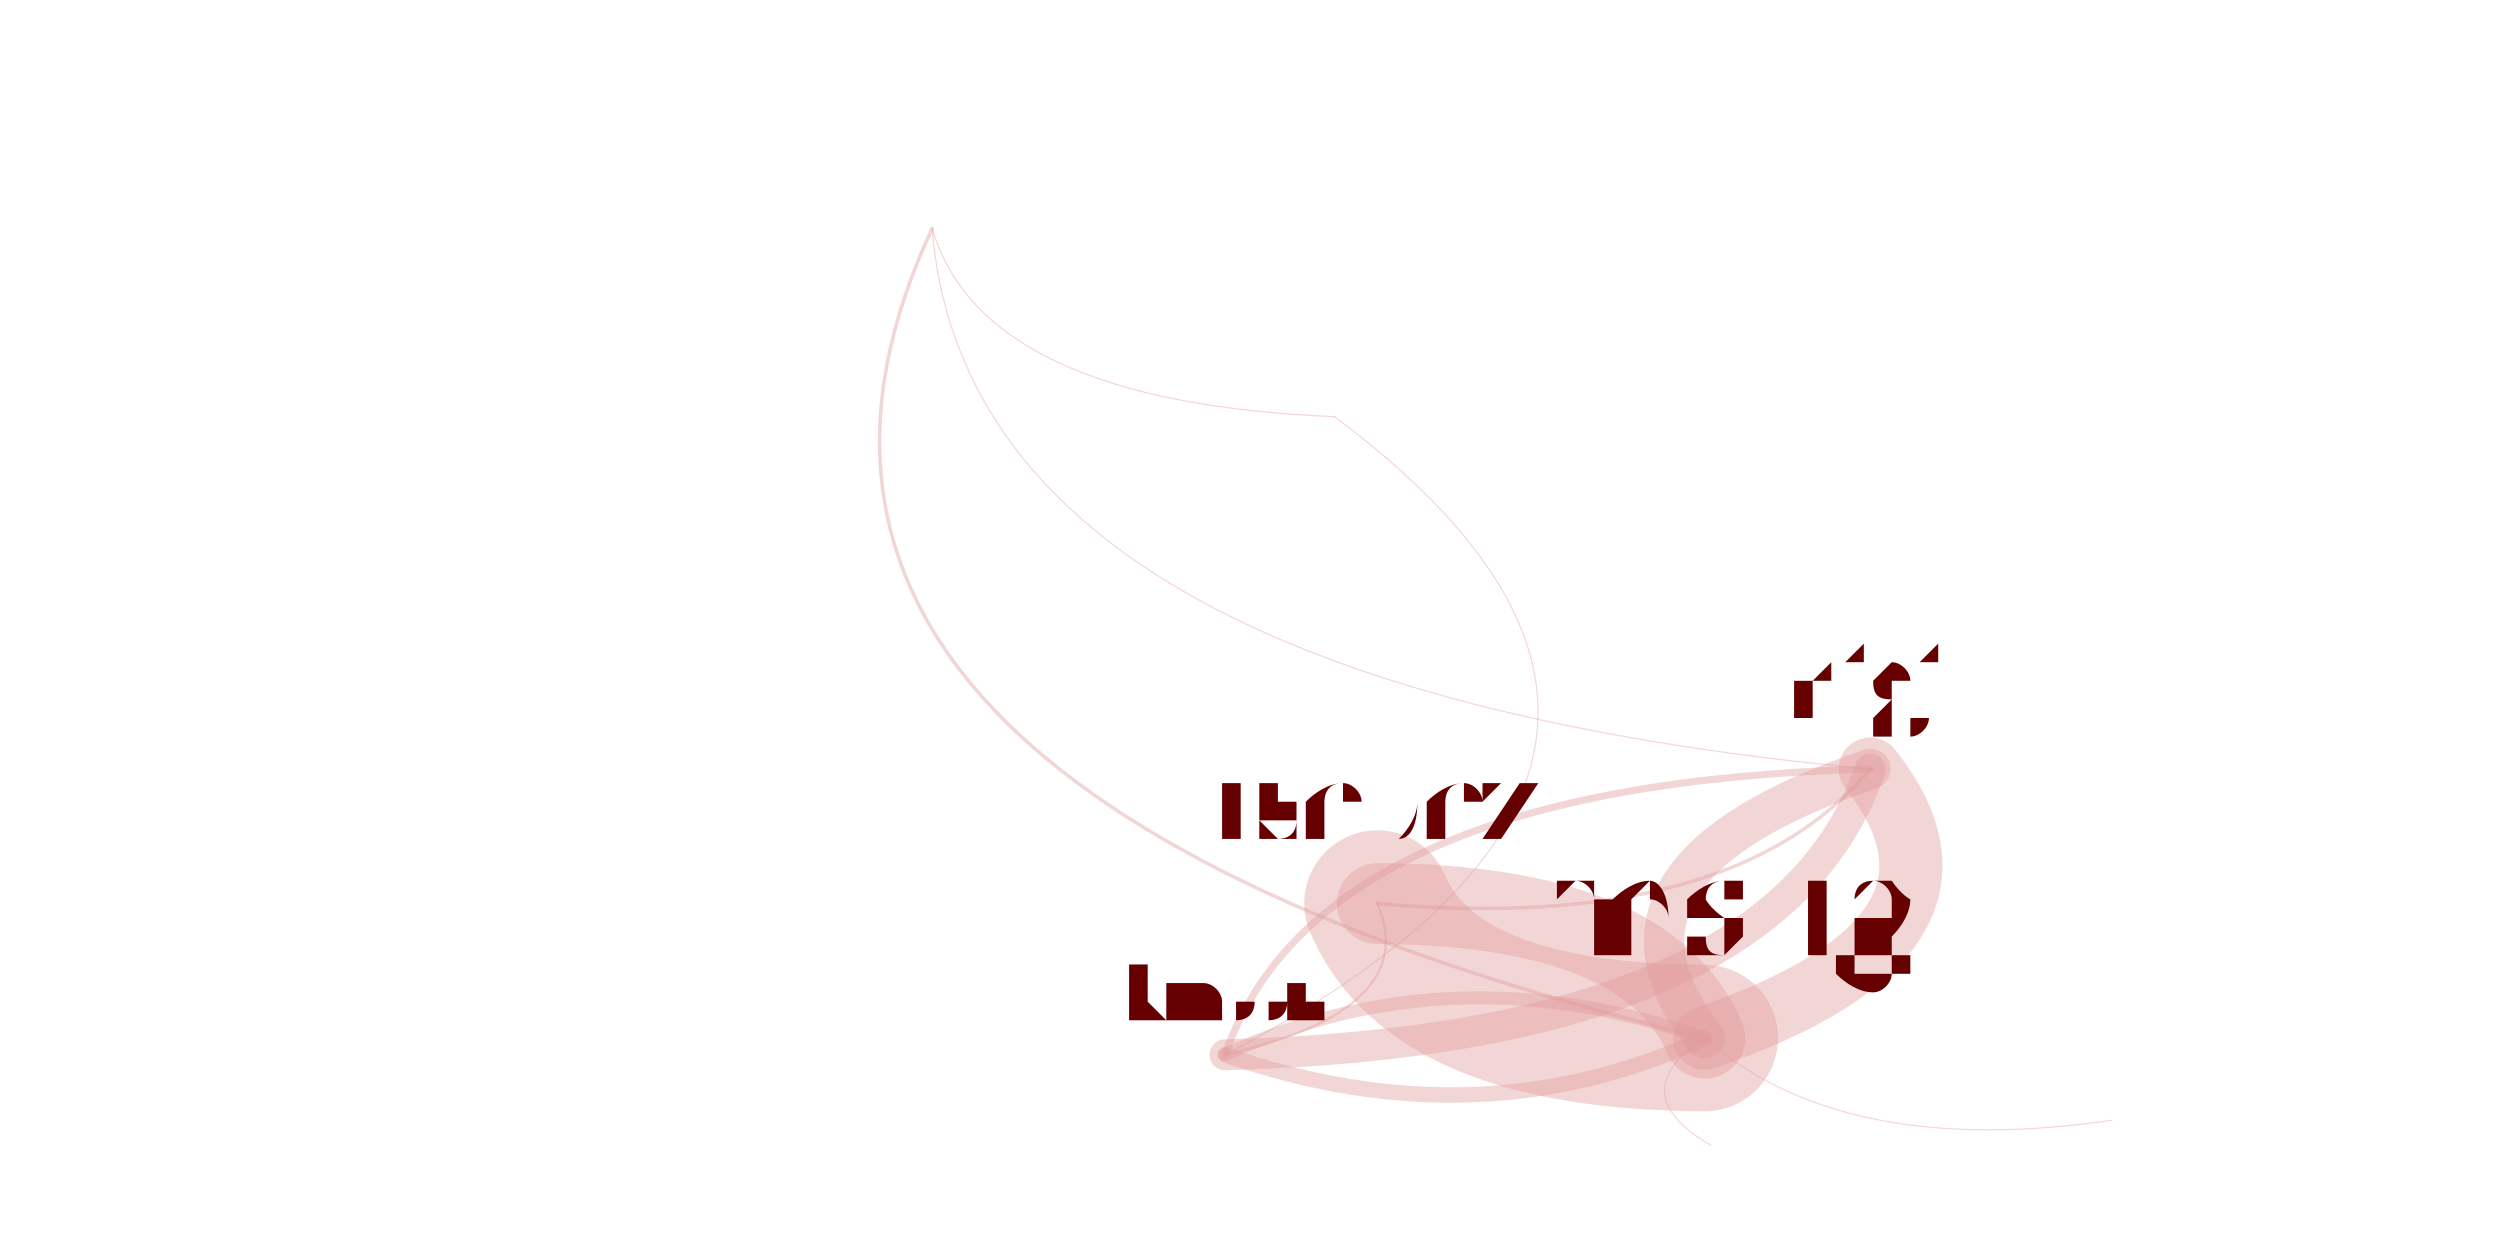
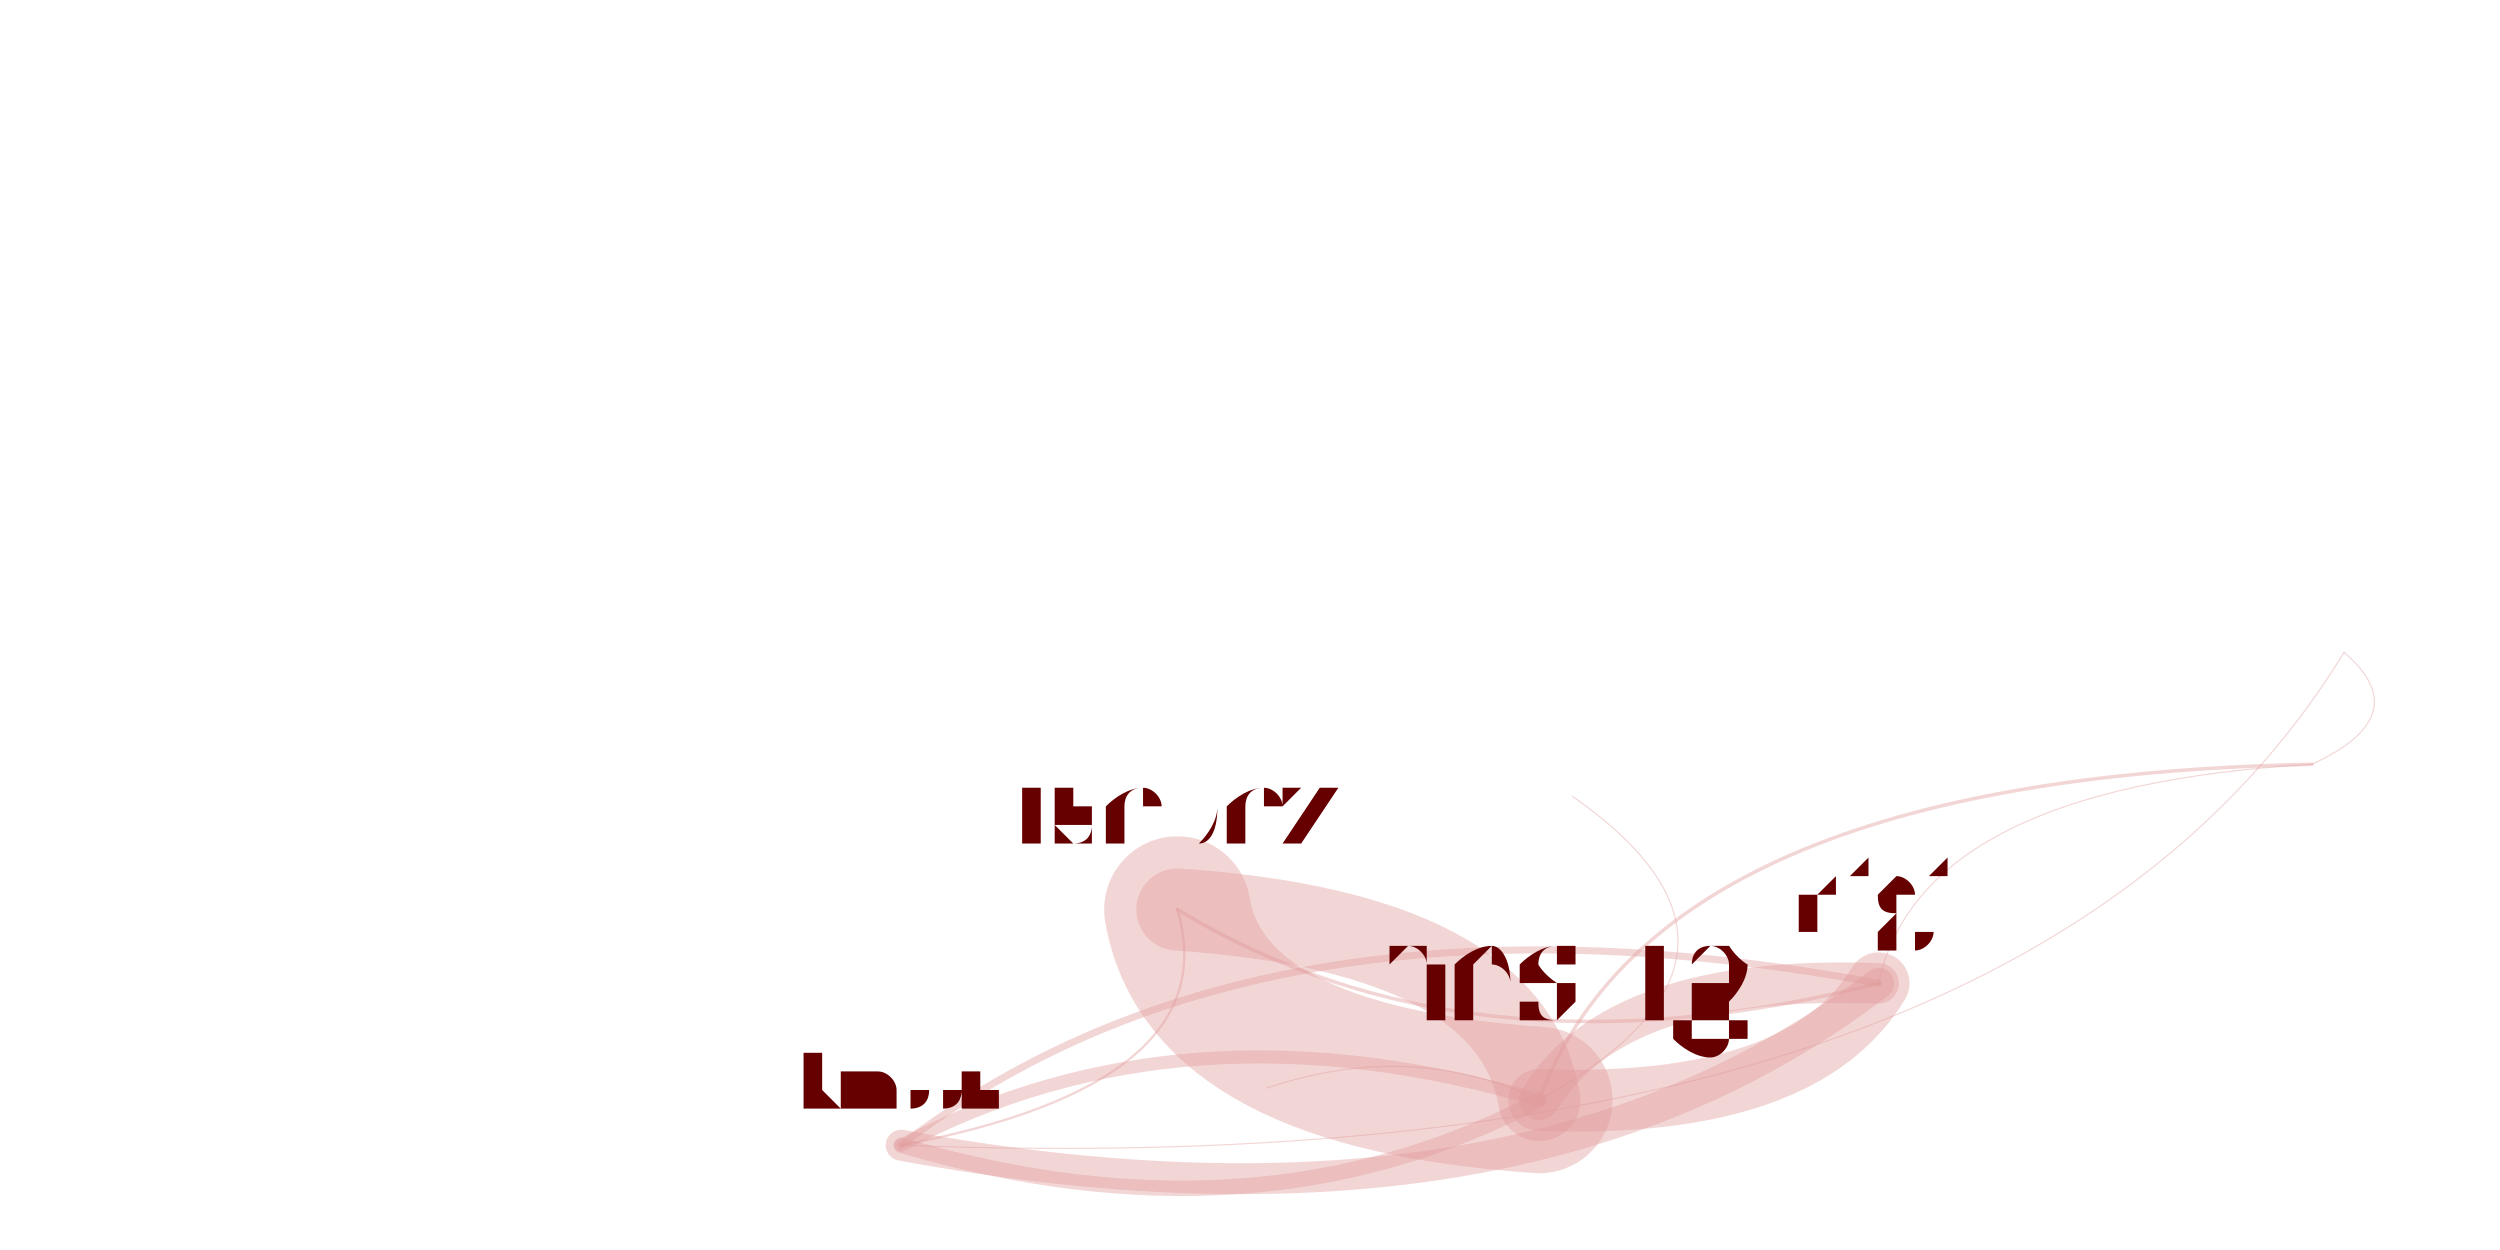
<svg xmlns="http://www.w3.org/2000/svg" width="4000" height="2000" viewBox="-0.025 -0.025 2.05 1.05">
  <style>
    path {
      fill: none;
      stroke-linecap: round;
      stroke-opacity: 0.4;
    }

    text {
      text-anchor: middle;
      alignment-baseline: hanging;
    }
  </style>
  <g opacity="0.4">
-     <path d="M0.733 0.167 Q0.514 0.637 1.382 0.847" stroke="hsl(0.0,100%,35%)" stroke-width="0.003" />
-     <path d="M0.733 0.167 Q0.776 0.313 1.071 0.325" stroke="hsl(0.0,100%,35%)" stroke-width="0.001" />
-     <path d="M0.733 0.167 Q0.764 0.551 1.521 0.621" stroke="hsl(0.0,100%,35%)" stroke-width="0.001" />
-     <path d="M0.733 0.167 Q0.575 0.139 0.486 0.210" stroke="hsl(0.0,100%,35%)" stroke-width="0" />
-     <path d="M1.382 0.847 Q1.632 0.761 1.521 0.621" stroke="hsl(0.0,100%,35%)" stroke-width="0.053" />
-     <path d="M1.382 0.847 Q1.169 0.773 0.979 0.861" stroke="hsl(0.0,100%,35%)" stroke-width="0.011" />
-     <path d="M1.382 0.847 Q1.334 0.735 1.107 0.734" stroke="hsl(0.0,100%,35%)" stroke-width="0.068" />
-     <path d="M1.382 0.847 Q1.498 0.949 1.724 0.916" stroke="hsl(0.0,100%,35%)" stroke-width="0.001" />
-     <path d="M1.382 0.847 Q1.754 0.632 1.418 0.404" stroke="hsl(0.0,100%,35%)" stroke-width="0" />
-     <path d="M1.382 0.847 Q1.720 0.854 1.808 0.690" stroke="hsl(0.0,100%,35%)" stroke-width="0" />
-     <path d="M1.382 0.847 Q1.312 0.893 1.387 0.937" stroke="hsl(0.0,100%,35%)" stroke-width="0.001" />
-     <path d="M1.521 0.621 Q1.271 0.706 1.382 0.847" stroke="hsl(0.0,100%,35%)" stroke-width="0.034" />
-     <path d="M1.521 0.621 Q1.058 0.633 0.979 0.861" stroke="hsl(0.0,100%,35%)" stroke-width="0.006" />
-     <path d="M1.521 0.621 Q1.533 0.383 1.071 0.325" stroke="hsl(0.0,100%,35%)" stroke-width="0" />
-     <path d="M0.979 0.861 Q1.443 0.849 1.521 0.621" stroke="hsl(0.0,100%,35%)" stroke-width="0.026" />
-     <path d="M0.979 0.861 Q1.192 0.935 1.382 0.847" stroke="hsl(0.0,100%,35%)" stroke-width="0.013" />
-     <path d="M0.979 0.861 Q1.454 0.611 1.071 0.325" stroke="hsl(0.0,100%,35%)" stroke-width="0.001" />
-     <path d="M0.979 0.861 Q1.145 0.823 1.107 0.734" stroke="hsl(0.0,100%,35%)" stroke-width="0.002" />
-     <path d="M1.107 0.734 Q1.155 0.846 1.382 0.847" stroke="hsl(0.0,100%,35%)" stroke-width="0.123" />
-     <path d="M1.107 0.734 Q1.405 0.760 1.521 0.621" stroke="hsl(0.0,100%,35%)" stroke-width="0.003" />
-     <path d="M1.107 0.734 Q0.942 0.772 0.979 0.861" stroke="hsl(0.0,100%,35%)" stroke-width="0" />
-     <path d="M1.107 0.734 Q1.251 0.614 1.049 0.517" stroke="hsl(0.0,100%,35%)" stroke-width="0" />
+     <path d="M1.892 0.617 Q1.342 0.628 1.243 0.899" stroke="hsl(0.0,100%,35%)" stroke-width="0.003" />
+     <path d="M1.892 0.617 Q1.981 0.576 1.919 0.523" stroke="hsl(0.0,100%,35%)" stroke-width="0.001" />
+     <path d="M1.892 0.617 Q1.563 0.636 1.528 0.801" stroke="hsl(0.0,100%,35%)" stroke-width="0.001" />
+     <path d="M1.892 0.617 Q1.880 0.476 1.601 0.451" stroke="hsl(0.0,100%,35%)" stroke-width="0" />
+     <path d="M1.243 0.899 Q1.464 0.907 1.528 0.801" stroke="hsl(0.0,100%,35%)" stroke-width="0.052" />
+     <path d="M1.243 0.899 Q0.944 0.811 0.707 0.937" stroke="hsl(0.0,100%,35%)" stroke-width="0.011" />
+     <path d="M1.243 0.899 Q1.219 0.758 0.939 0.739" stroke="hsl(0.0,100%,35%)" stroke-width="0.069" />
+     <path d="M1.243 0.899 Q1.136 0.848 1.014 0.889" stroke="hsl(0.0,100%,35%)" stroke-width="0.001" />
+     <path d="M1.243 0.899 Q1.699 0.803 1.612 0.559" stroke="hsl(0.0,100%,35%)" stroke-width="0" />
+     <path d="M1.243 0.899 Q1.043 0.714 0.639 0.771" stroke="hsl(0.0,100%,35%)" stroke-width="0" />
+     <path d="M1.243 0.899 Q1.461 0.777 1.271 0.644" stroke="hsl(0.0,100%,35%)" stroke-width="0.001" />
+     <path d="M1.528 0.801 Q1.307 0.793 1.243 0.899" stroke="hsl(0.0,100%,35%)" stroke-width="0.034" />
+     <path d="M1.528 0.801 Q1.009 0.705 0.707 0.937" stroke="hsl(0.0,100%,35%)" stroke-width="0.006" />
+     <path d="M1.528 0.801 Q1.946 0.740 1.919 0.523" stroke="hsl(0.0,100%,35%)" stroke-width="0" />
+     <path d="M0.707 0.937 Q1.227 1.033 1.528 0.801" stroke="hsl(0.0,100%,35%)" stroke-width="0.026" />
+     <path d="M0.707 0.937 Q1.006 1.025 1.243 0.899" stroke="hsl(0.0,100%,35%)" stroke-width="0.013" />
+     <path d="M0.707 0.937 Q1.644 0.973 1.919 0.523" stroke="hsl(0.0,100%,35%)" stroke-width="0.001" />
+     <path d="M0.707 0.937 Q0.982 0.885 0.939 0.739" stroke="hsl(0.0,100%,35%)" stroke-width="0.002" />
+     <path d="M0.939 0.739 Q0.963 0.880 1.243 0.899" stroke="hsl(0.0,100%,35%)" stroke-width="0.123" />
+     <path d="M0.939 0.739 Q1.184 0.888 1.528 0.801" stroke="hsl(0.0,100%,35%)" stroke-width="0.003" />
+     <path d="M0.939 0.739 Q0.664 0.792 0.707 0.937" stroke="hsl(0.0,100%,35%)" stroke-width="0" />
+     <path d="M0.939 0.739 Q0.865 0.624 0.625 0.635" stroke="hsl(0.0,100%,35%)" stroke-width="0" />
  </g>
-   <text x="0.733" y="0.159" font-size="0.017" fill="hsl(0.0,100%,20%)">kjlubick</text>
-   <text x="1.382" y="0.780" font-size="0.133" fill="hsl(0.0,100%,20%)">thestig</text>
-   <text x="1.071" y="0.320" font-size="0.01" fill="hsl(0.0,100%,20%)">bungeman</text>
-   <text x="1.521" y="0.578" font-size="0.084" fill="hsl(0.0,100%,20%)">nigi</text>
-   <text x="0.486" y="0.208" font-size="0.004" fill="hsl(0.0,100%,20%)">npm</text>
-   <text x="0.979" y="0.832" font-size="0.058" fill="hsl(0.0,100%,20%)">kmoon</text>
-   <text x="1.107" y="0.681" font-size="0.106" fill="hsl(0.0,100%,20%)">tsepez</text>
-   <text x="1.724" y="0.912" font-size="0.007" fill="hsl(0.0,100%,20%)">thomasanderson</text>
-   <text x="1.418" y="0.402" font-size="0.004" fill="hsl(0.0,100%,20%)">drott</text>
-   <text x="1.808" y="0.689" font-size="0.004" fill="hsl(0.0,100%,20%)">thakis</text>
-   <text x="1.387" y="0.934" font-size="0.007" fill="hsl(0.0,100%,20%)">dhoss</text>
-   <text x="1.049" y="0.515" font-size="0.004" fill="hsl(0.0,100%,20%)">dcheng</text>
+   <text x="1.892" y="0.609" font-size="0.017" fill="hsl(0.0,100%,20%)">kjlubick</text>
+   <text x="1.243" y="0.833" font-size="0.133" fill="hsl(0.0,100%,20%)">thestig</text>
+   <text x="1.919" y="0.518" font-size="0.01" fill="hsl(0.0,100%,20%)">bungeman</text>
+   <text x="1.528" y="0.759" font-size="0.084" fill="hsl(0.0,100%,20%)">nigi</text>
+   <text x="1.601" y="0.449" font-size="0.004" fill="hsl(0.0,100%,20%)">npm</text>
+   <text x="0.707" y="0.908" font-size="0.058" fill="hsl(0.0,100%,20%)">kmoon</text>
+   <text x="0.939" y="0.686" font-size="0.106" fill="hsl(0.0,100%,20%)">tsepez</text>
+   <text x="1.014" y="0.886" font-size="0.007" fill="hsl(0.0,100%,20%)">thomasanderson</text>
+   <text x="1.612" y="0.558" font-size="0.004" fill="hsl(0.0,100%,20%)">drott</text>
+   <text x="0.639" y="0.769" font-size="0.004" fill="hsl(0.0,100%,20%)">thakis</text>
+   <text x="1.271" y="0.641" font-size="0.007" fill="hsl(0.0,100%,20%)">dhoss</text>
+   <text x="0.625" y="0.633" font-size="0.004" fill="hsl(0.0,100%,20%)">dcheng</text>
</svg>
